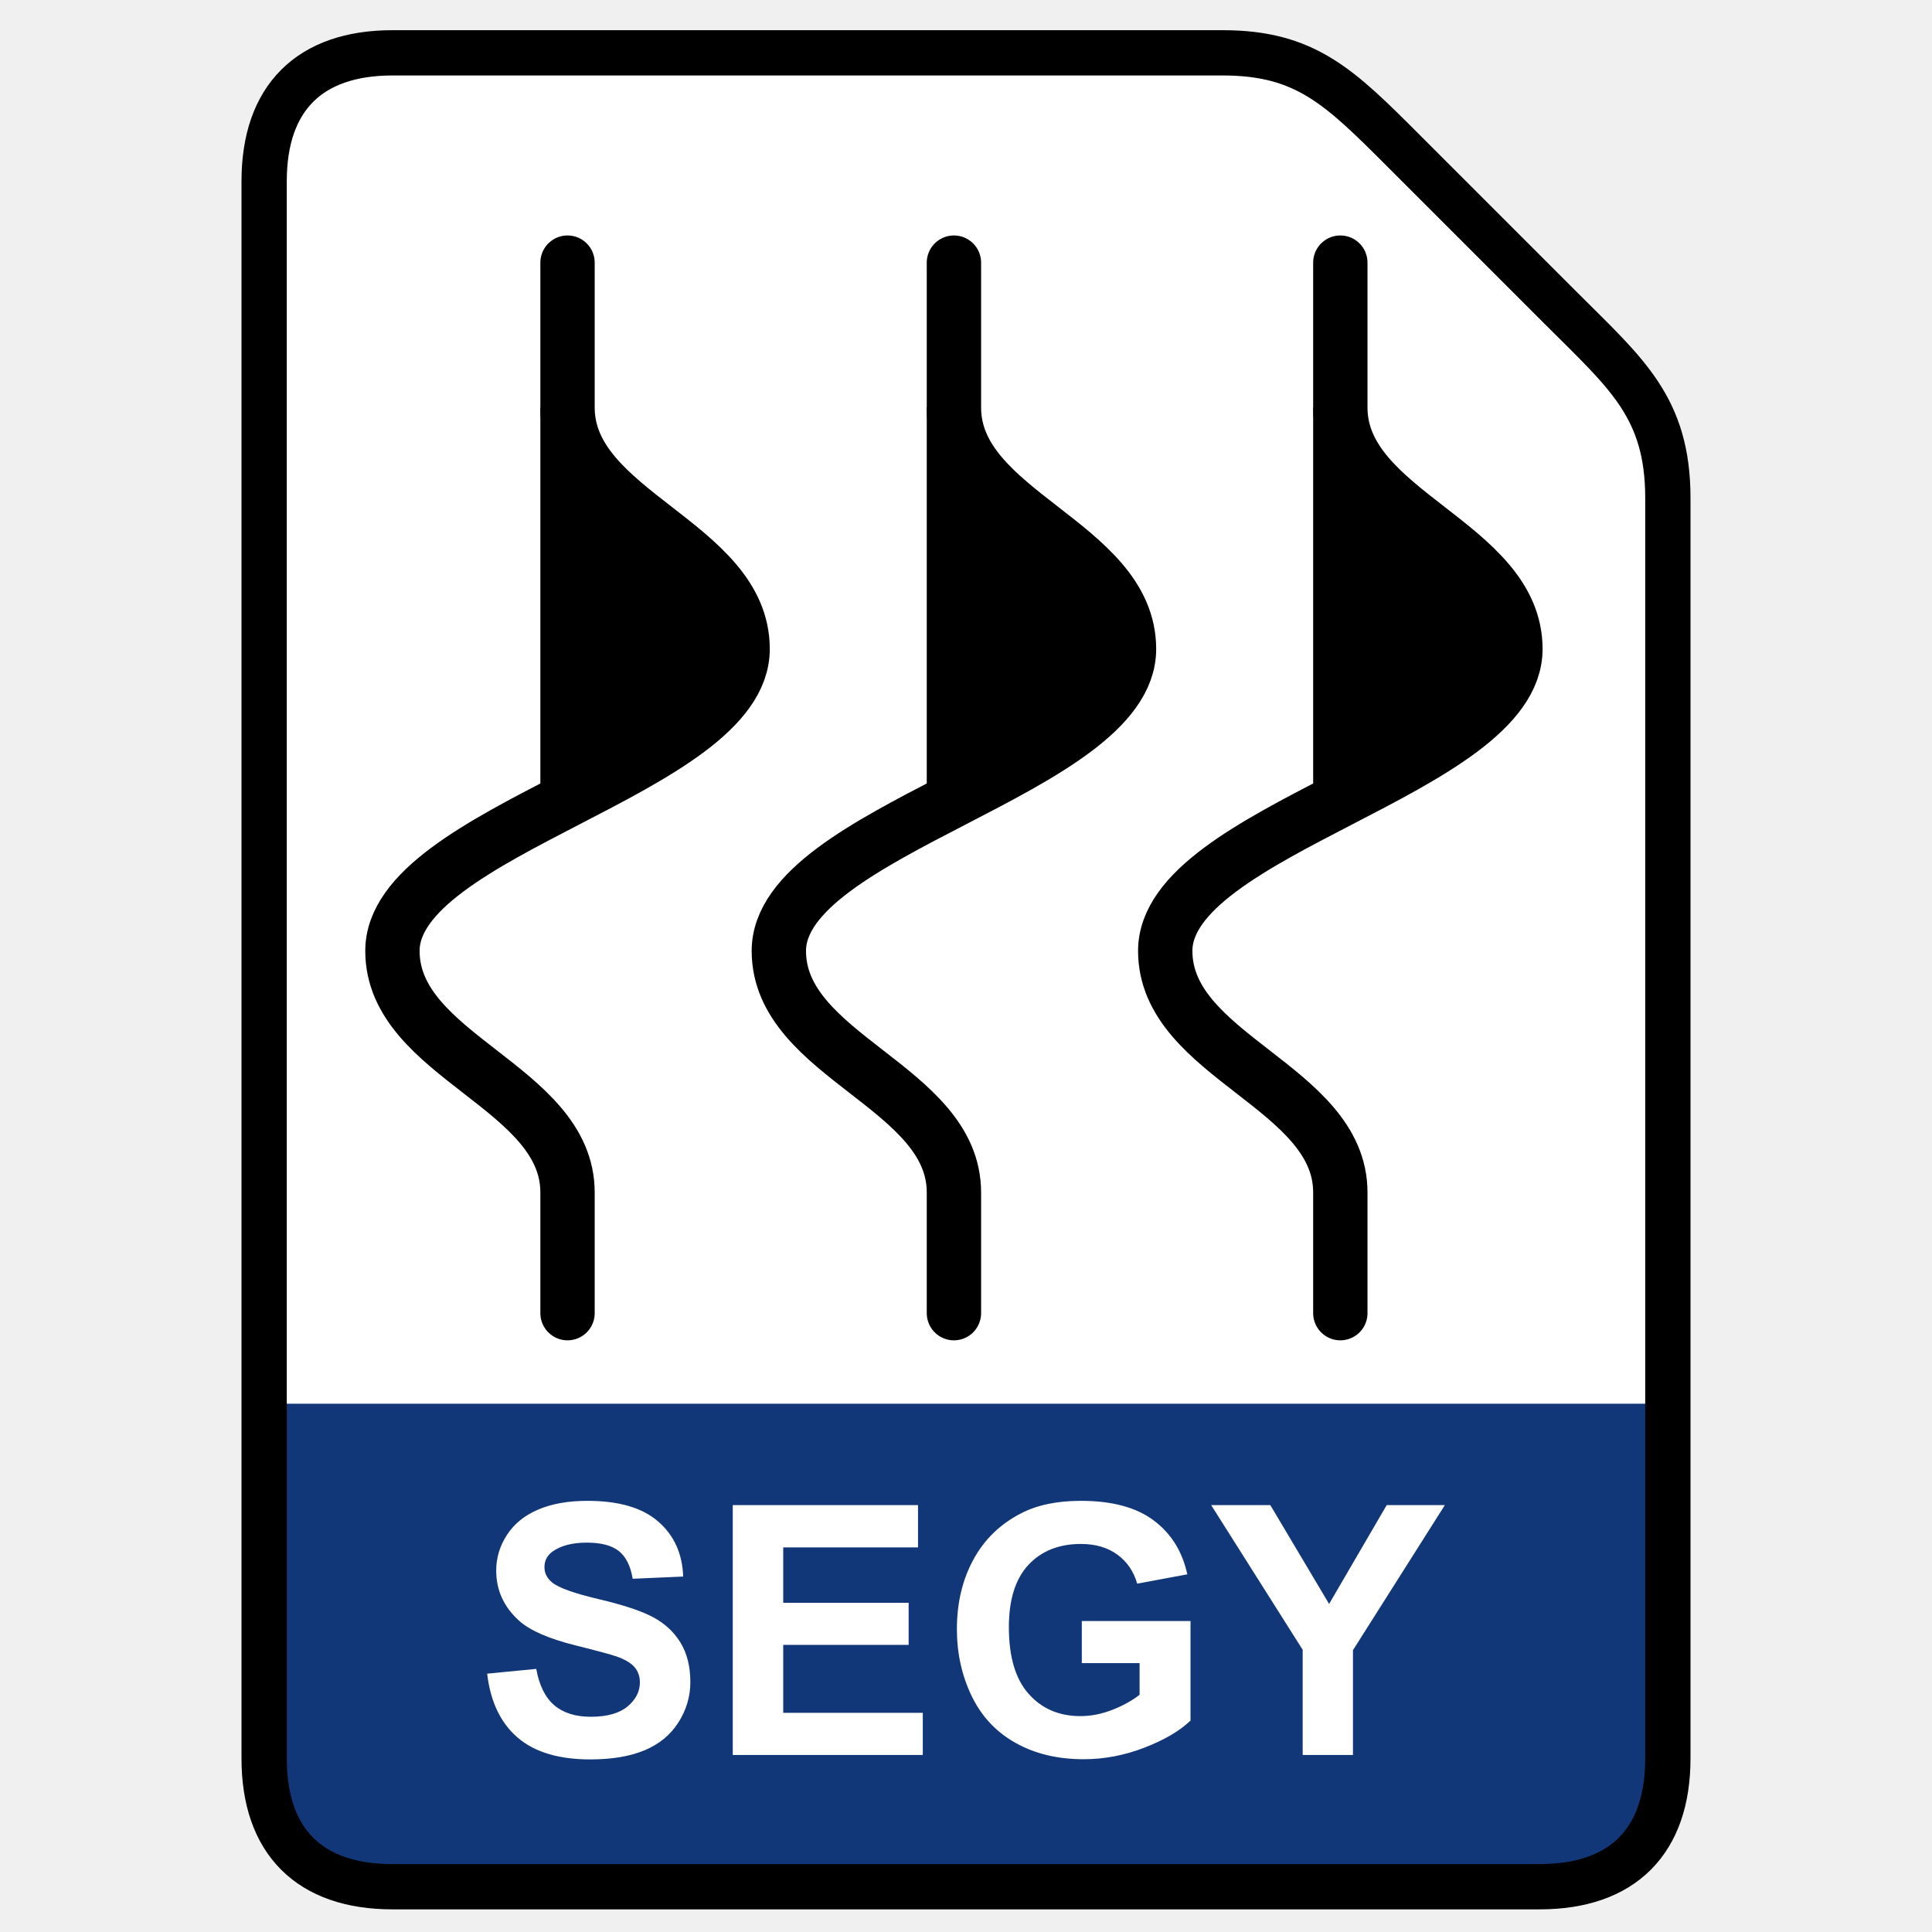
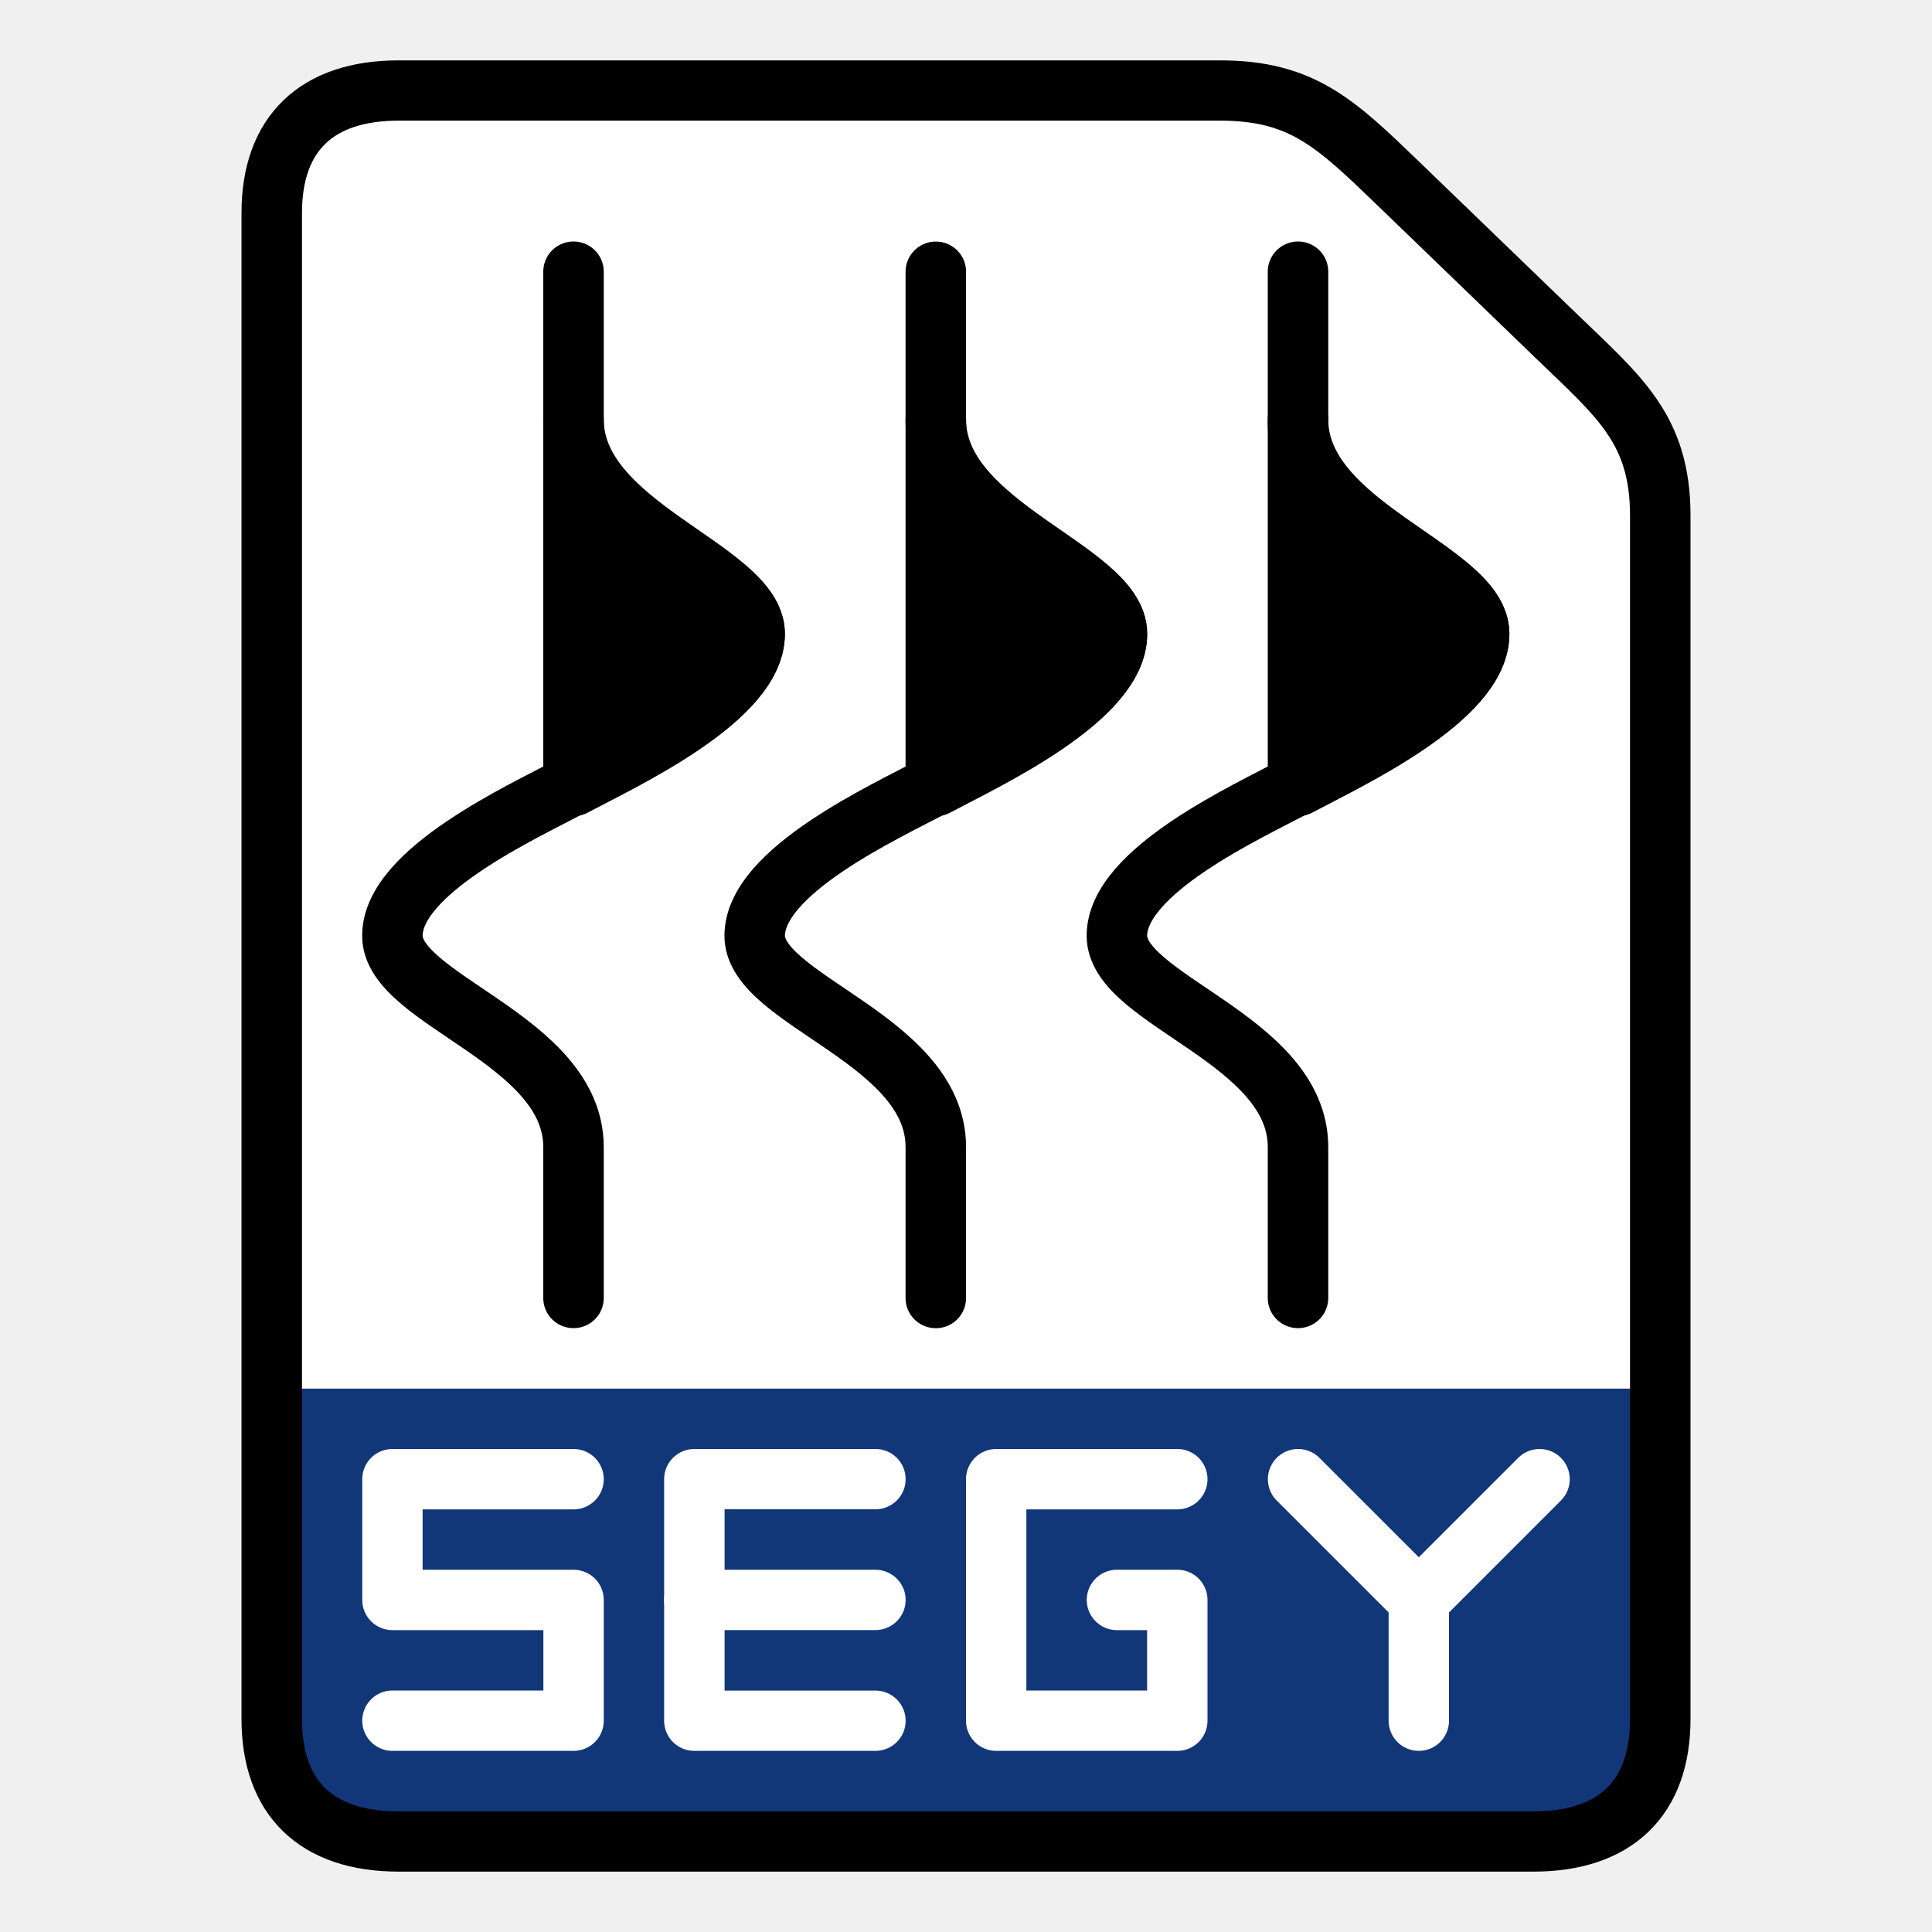
- <svg xmlns="http://www.w3.org/2000/svg" width="512" height="512" viewBox="0 0 512 512" version="1.1" id="svg11">
+ <svg xmlns="http://www.w3.org/2000/svg" version="1.1" viewBox="0 0 32 32" id="svg11" width="32" height="32">
  <defs id="defs1">
-     <clipPath id="file-page">
-       <path d="m 104,14 h 220 c 22,0 31,9 48,26 l 42,42 c 17,17 28,26 28,50 v 334 c 0,22 -12,34 -34,34 H 104 C 82,500 70,488 70,466 V 48 C 70,26 82,14 104,14 Z" id="path1" />
+     <clipPath clipPathUnits="userSpaceOnUse" id="clipPath3">
+       <path d="m 149.928,151.534 h 154.036 c 15.404,0 21.705,6.301 33.608,18.204 l 29.407,29.407 c 11.903,11.903 19.605,18.204 19.605,35.008 v 233.855 c 0,15.404 -8.402,23.806 -23.806,23.806 h -212.85 c -15.404,0 -23.806,-8.402 -23.806,-23.806 v -292.669 c 0,-15.404 8.402,-23.806 23.806,-23.806 z" id="path5" style="stroke-width:1" />
+     </clipPath>
+     <clipPath clipPathUnits="userSpaceOnUse" id="clipPath5">
+       <path d="m 39.076,9.614 h 74.217 c 7.422,0 10.458,3.036 16.193,8.771 l 14.169,14.169 c 5.735,5.735 9.446,8.771 9.446,16.867 V 162.096 c 0,7.422 -4.048,11.47 -11.47,11.47 H 39.076 c -7.422,0 -11.47,-4.048 -11.47,-11.47 V 21.084 c 0,-7.422 4.048,-11.47 11.47,-11.47 z" id="path6" style="stroke-width:1" />
+     </clipPath>
+     <clipPath clipPathUnits="userSpaceOnUse" id="clipPath6">
+       <path d="M 70,12.5 H 345 c 27.5,0 38.75,11.25 60,32.5 L 457.5,97.5 C 478.75,118.75 492.5,130 492.5,160 v 417.5 c 0,27.5 -15,42.5 -42.5,42.5 H 70 C 42.5,620 27.5,605 27.5,577.5 V 55 C 27.5,27.5 42.5,12.5 70,12.5 Z" id="path7" style="stroke-width:1" />
    </clipPath>
  </defs>
-   <path d="m 104,14 h 220 c 22,0 31,9 48,26 l 42,42 c 17,17 28,26 28,50 v 334 c 0,22 -12,34 -34,34 H 104 C 82,500 70,488 70,466 V 48 C 70,26 82,14 104,14 Z" fill="#ffffff" id="path2" />
-   <g clip-path="url(#file-page)" id="g11">
-     <g fill="#000000" transform="matrix(0.8,0,0,0.8,48,4)" id="g9">
-       <g transform="translate(128)" id="g4">
-         <path d="M -9,130 V 260 H 0 C 29,245 58,230 58,210 58,175 0,165 0,130 Z" id="path3" />
-         <path d="m 0,82 v 48 c 0,35 58,45 58,80 0,20 -29,35 -58,50 -29,15 -58,30 -58,50 0,35 58,45 58,80 v 40" fill="none" stroke="#000000" stroke-width="18" stroke-linecap="round" stroke-linejoin="round" id="path4" />
-       </g>
-       <g transform="translate(256)" id="g6">
-         <path d="M -9,130 V 260 H 0 C 29,245 58,230 58,210 58,175 0,165 0,130 Z" id="path5" />
-         <path d="m 0,82 v 48 c 0,35 58,45 58,80 0,20 -29,35 -58,50 -29,15 -58,30 -58,50 0,35 58,45 58,80 v 40" fill="none" stroke="#000000" stroke-width="18" stroke-linecap="round" stroke-linejoin="round" id="path6" />
-       </g>
-       <g transform="translate(384)" id="g8">
-         <path d="M -9,130 V 260 H 0 C 29,245 58,230 58,210 58,175 0,165 0,130 Z" id="path7" />
-         <path d="m 0,82 v 48 c 0,35 58,45 58,80 0,20 -29,35 -58,50 -29,15 -58,30 -58,50 0,35 58,45 58,80 v 40" fill="none" stroke="#000000" stroke-width="18" stroke-linecap="round" stroke-linejoin="round" id="path8" />
-       </g>
+   <path d="m 37.932,10.412 h 75.873 c 7.587,0 10.691,3.007 16.554,8.686 l 14.485,14.031 c 5.863,5.679 9.657,8.686 9.657,16.703 V 161.41 c 0,7.349 -4.139,11.358 -11.726,11.358 H 37.932 c -7.587,0 -11.726,-4.009 -11.726,-11.358 V 21.77 c 0,-7.349 4.139,-11.358 11.726,-11.358 z" fill="none" stroke="#000000" stroke-linejoin="round" stroke-width="4.048" id="path11" style="display:inline;fill:#ffffff;fill-opacity:1;stroke:none;stroke-width:5.588;stroke-dasharray:none" transform="matrix(0.1792612,0,0,0.1786302,-0.1968613,-0.3608014)" />
+   <path d="m 154.501,130.777 v 30.633 c 0,7.349 -4.139,11.358 -11.726,11.358 H 37.932 c -7.587,0 -11.726,-4.009 -11.726,-11.358 v -30.633 z" fill="none" stroke="#000000" stroke-linejoin="round" stroke-width="4.048" id="path8" style="display:inline;fill:#123779;fill-opacity:1;stroke:none;stroke-width:5.588;stroke-dasharray:none;stroke-opacity:1" transform="matrix(0.1792612,0,0,0.1786302,-0.1968613,-0.3608014)" />
+   <g id="g3" style="display:inline" transform="matrix(0.04837893,0,0,0.04820862,3.421479,0.754023)">
+     <g transform="translate(259.077,-2.514915)" id="g4">
+       <path d="m -9.412,80.218 v 51.858 c 0,37.054 62.01,50.369 62.01,72.601 0,22.232 -44.577,42.575 -62.01,51.858 -17.434,9.283 -62.01,29.626 -62.01,51.858 0,22.232 62.01,35.548 62.01,72.601 v 51.858" fill="none" stroke="#000000" stroke-linecap="round" stroke-linejoin="round" stroke-width="18" id="path4" style="display:inline;stroke-width:20.707;stroke-dasharray:none" />
+       <path d="m -9.412,130.969 c 0,37.054 62.01,51.477 62.01,73.709 0,22.232 -44.577,42.99 -62.01,52.273 z" fill="none" stroke="#000000" stroke-linecap="round" stroke-linejoin="round" stroke-width="18" id="path14" style="display:inline;fill:#000000;fill-opacity:1;stroke-width:20.707;stroke-dasharray:none" />
    </g>
-     <path d="m 70,372 h 372 v 106 q 0,20 -20,20 H 90 q -20,0 -20,-20 z" fill="#123779" id="path9" />
-     <g transform="matrix(1.25,0,0,1.25,-64,-120.5)" id="g10">
-       <path d="m 154.48,451.23 10.41,-1.01 c 0.63,3.49 1.9,6.06 3.81,7.7 1.92,1.63 4.5,2.45 7.75,2.45 3.45,0 6.04,-0.73 7.79,-2.18 1.75,-1.46 2.62,-3.16 2.62,-5.12 0,-1.25 -0.37,-2.31 -1.1,-3.19 -0.74,-0.88 -2.02,-1.65 -3.85,-2.3 -1.25,-0.43 -4.11,-1.2 -8.56,-2.31 -5.74,-1.42 -9.76,-3.17 -12.07,-5.24 -3.25,-2.91 -4.88,-6.47 -4.88,-10.66 0,-2.7 0.76,-5.22 2.29,-7.57 1.53,-2.35 3.74,-4.14 6.62,-5.36 2.88,-1.23 6.35,-1.85 10.42,-1.85 6.65,0 11.65,1.46 15.01,4.38 3.36,2.91 5.13,6.8 5.3,11.67 l -10.7,0.47 c -0.46,-2.73 -1.44,-4.68 -2.94,-5.88 -1.51,-1.19 -3.77,-1.78 -6.78,-1.78 -3.1,0 -5.54,0.63 -7.3,1.91 -1.13,0.82 -1.69,1.92 -1.69,3.29 0,1.25 0.53,2.32 1.59,3.21 1.34,1.14 4.62,2.32 9.82,3.55 5.21,1.22 9.05,2.49 11.55,3.81 2.49,1.31 4.44,3.11 5.85,5.38 1.41,2.28 2.12,5.09 2.12,8.44 0,3.03 -0.85,5.88 -2.53,8.53 -1.69,2.65 -4.08,4.61 -7.16,5.9 -3.08,1.29 -6.92,1.94 -11.52,1.94 -6.7,0 -11.84,-1.55 -15.43,-4.65 -3.59,-3.09 -5.74,-7.6 -6.44,-13.53 z m 52.07,17.24 V 415.5 h 39.28 v 8.96 h -28.58 v 11.74 h 26.59 v 8.93 h -26.59 v 14.41 h 29.59 v 8.93 z m 74,-19.48 v -8.92 h 23.05 v 21.1 c -2.24,2.17 -5.48,4.08 -9.73,5.73 -4.25,1.65 -8.56,2.47 -12.92,2.47 -5.54,0 -10.37,-1.16 -14.49,-3.49 -4.12,-2.32 -7.21,-5.64 -9.29,-9.97 -2.07,-4.32 -3.1,-9.03 -3.1,-14.11 0,-5.52 1.15,-10.42 3.47,-14.7 2.31,-4.29 5.69,-7.58 10.15,-9.87 3.4,-1.76 7.62,-2.64 12.68,-2.64 6.58,0 11.71,1.38 15.41,4.14 3.7,2.76 6.08,6.57 7.14,11.44 l -10.62,1.98 c -0.75,-2.6 -2.15,-4.65 -4.21,-6.16 -2.06,-1.5 -4.64,-2.26 -7.72,-2.26 -4.67,0 -8.39,1.49 -11.15,4.45 -2.75,2.96 -4.13,7.36 -4.13,13.19 0,6.28 1.39,11 4.19,14.14 2.79,3.15 6.45,4.72 10.98,4.72 2.24,0 4.49,-0.44 6.74,-1.32 2.25,-0.88 4.19,-1.94 5.8,-3.2 v -6.72 z m 46.83,19.48 v -22.3 l -19.4,-30.67 h 12.54 l 12.46,20.95 12.21,-20.95 h 12.33 l -19.48,30.75 v 22.22 z" fill="#ffffff" fill-rule="nonzero" id="path10" />
+     <g transform="translate(383.0797,-2.533205)" id="g2">
+       <path d="m -9.412,80.218 v 51.858 c 0,37.054 62.01,50.369 62.01,72.601 0,22.232 -44.577,42.575 -62.01,51.858 -17.434,9.283 -62.01,29.626 -62.01,51.858 0,22.232 62.01,35.548 62.01,72.601 v 51.858" fill="none" stroke="#000000" stroke-linecap="round" stroke-linejoin="round" stroke-width="18" id="path1" style="display:inline;stroke-width:20.707;stroke-dasharray:none" />
+       <path d="m -9.412,130.969 c 0,37.054 62.01,51.477 62.01,73.709 0,22.232 -44.577,42.99 -62.01,52.273 z" fill="none" stroke="#000000" stroke-linecap="round" stroke-linejoin="round" stroke-width="18" id="path2" style="display:inline;fill:#000000;fill-opacity:1;stroke-width:20.707;stroke-dasharray:none" />
+     </g>
+     <g transform="translate(135.0379,-2.533205)" id="g10">
+       <path d="m -9.412,80.218 v 51.858 c 0,37.054 62.01,50.369 62.01,72.601 0,22.232 -44.577,42.575 -62.01,51.858 -17.434,9.283 -62.01,29.626 -62.01,51.858 0,22.232 62.01,35.548 62.01,72.601 v 51.858" fill="none" stroke="#000000" stroke-linecap="round" stroke-linejoin="round" stroke-width="18" id="path9" style="display:inline;stroke-width:20.707;stroke-dasharray:none" />
+       <path d="m -9.412,130.969 c 0,37.054 62.01,51.477 62.01,73.709 0,22.232 -44.577,42.99 -62.01,52.273 z" fill="none" stroke="#000000" stroke-linecap="round" stroke-linejoin="round" stroke-width="18" id="path10" style="display:inline;fill:#000000;fill-opacity:1;stroke-width:20.707;stroke-dasharray:none" />
    </g>
  </g>
-   <path d="m 104,14 h 220 c 22,0 31,9 48,26 l 42,42 c 17,17 28,26 28,50 v 334 c 0,22 -12,34 -34,34 H 104 C 82,500 70,488 70,466 V 48 C 70,26 82,14 104,14 Z" fill="none" stroke="#000000" stroke-width="12" stroke-linejoin="round" id="path11" />
+   <path d="m 37.932,10.412 h 75.873 c 7.587,0 10.691,3.007 16.554,8.686 l 14.485,14.031 c 5.863,5.679 9.657,8.686 9.657,16.703 V 161.41 c 0,7.349 -4.139,11.358 -11.726,11.358 H 37.932 c -7.587,0 -11.726,-4.009 -11.726,-11.358 V 21.77 c 0,-7.349 4.139,-11.358 11.726,-11.358 z" fill="none" stroke="#000000" stroke-linejoin="round" stroke-width="4.048" id="path3" style="display:inline;stroke-width:5.588;stroke-dasharray:none" transform="matrix(0.1792612,0,0,0.1786302,-0.1968613,-0.3608014)" />
+   <g id="g1" style="display:inline">
+     <g id="g19" transform="matrix(0.9995095,0,0,1.000367,-0.4932315,-0.5100499)" style="fill:none;stroke-width:1;stroke-dasharray:none">
+       <path style="display:inline;fill:none;fill-opacity:1;stroke:#ffffff;stroke-width:5.589;stroke-linecap:round;stroke-linejoin:round;stroke-dasharray:none;stroke-opacity:1" d="M 84.775,141.974 H 68.04 v 22.393 h 16.735" id="path13" transform="matrix(0.1792612,0,0,0.1786302,-0.1968613,-0.3608014)" />
+       <path style="display:inline;fill:none;fill-opacity:1;stroke:#ffffff;stroke-width:5.589;stroke-linecap:round;stroke-linejoin:round;stroke-dasharray:none;stroke-opacity:1" d="M 68.04,153.17 H 84.775" id="path19" transform="matrix(0.1792612,0,0,0.1786302,-0.1968613,-0.3608014)" />
+     </g>
+     <path style="fill:none;fill-opacity:1;stroke:#ffffff;stroke-width:1;stroke-linecap:round;stroke-linejoin:round;stroke-dasharray:none;stroke-opacity:1" d="M 10,25 H 7 v 2 h 3 v 2 H 7" id="path12" transform="translate(-0.5,-0.5)" />
+     <path style="fill:none;fill-opacity:1;stroke:#ffffff;stroke-width:1;stroke-linecap:round;stroke-linejoin:round;stroke-dasharray:none;stroke-opacity:1" d="m 19.5,24.5 h -3 v 4 h 3 v -2 h -1" id="path20" />
+     <g id="g22" transform="translate(-0.5,-0.5)">
+       <path style="display:inline;fill:none;fill-opacity:1;stroke:#ffffff;stroke-width:1;stroke-linecap:round;stroke-linejoin:round;stroke-dasharray:none;stroke-opacity:1" d="m 22,25 2,2 2,-2" id="path21" />
+       <path style="display:inline;fill:none;fill-opacity:1;stroke:#ffffff;stroke-width:1;stroke-linecap:round;stroke-linejoin:round;stroke-dasharray:none;stroke-opacity:1" d="m 24,27 v 2" id="path22" />
+     </g>
+   </g>
</svg>
